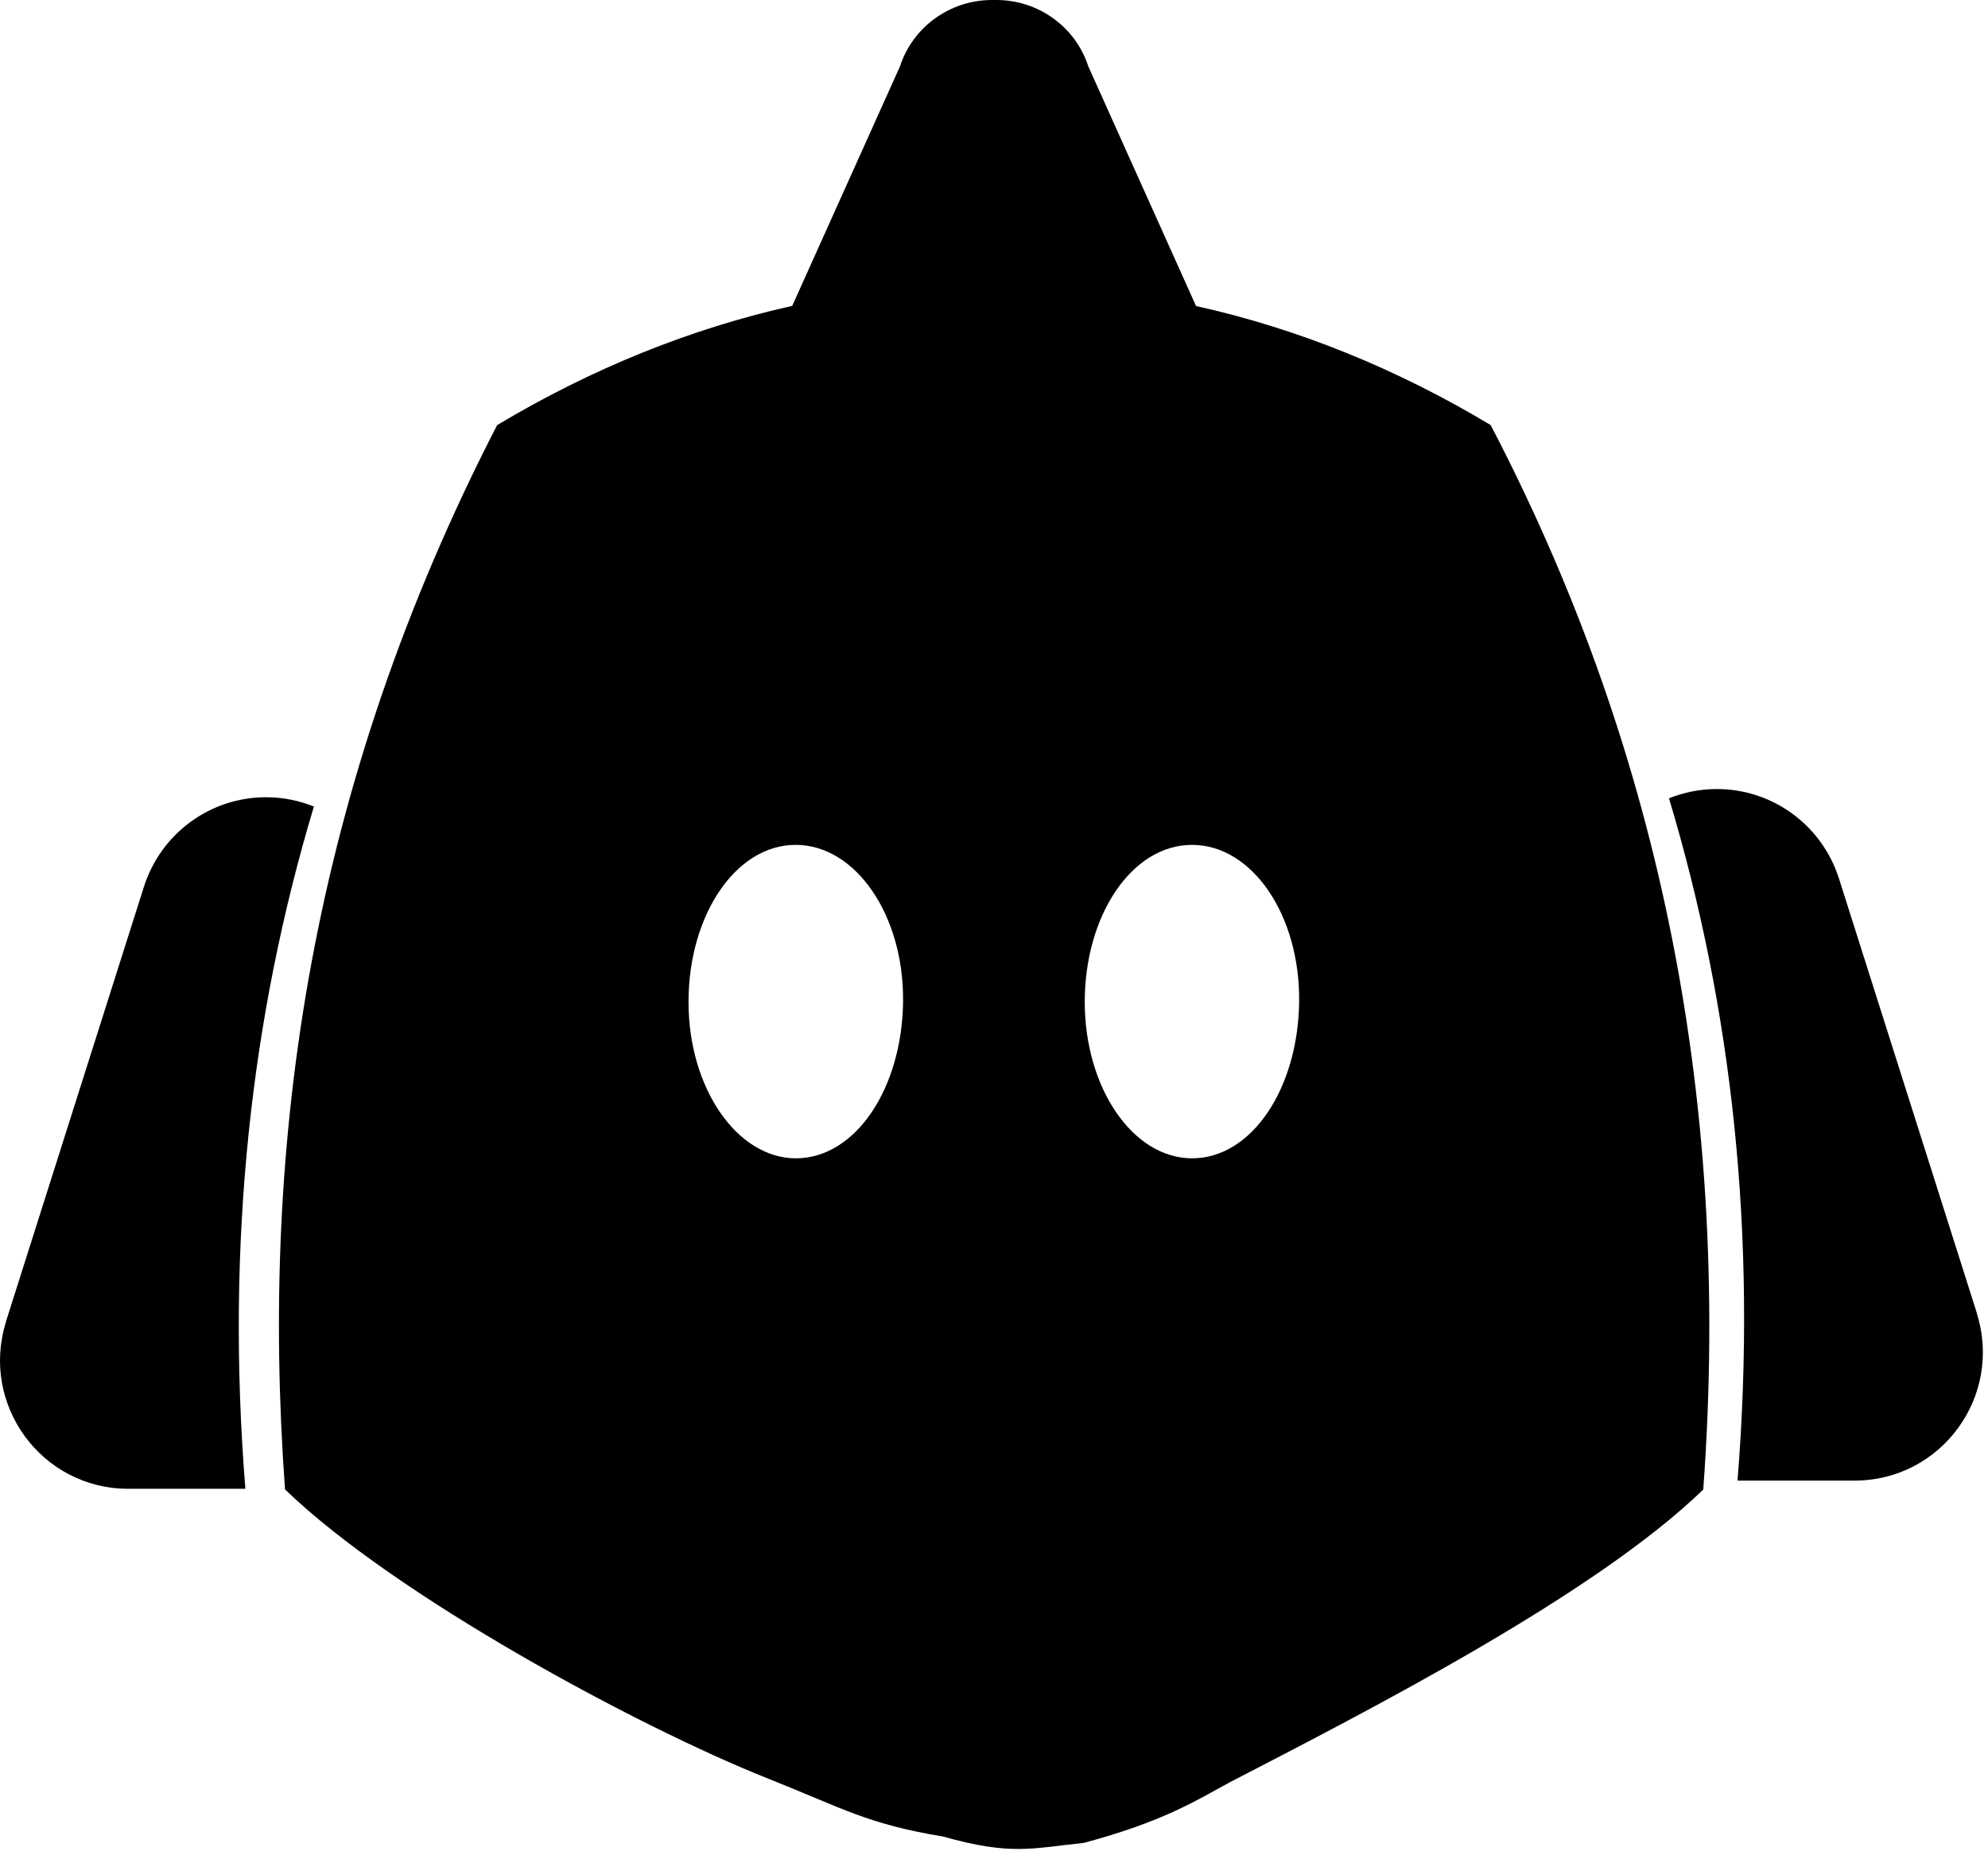
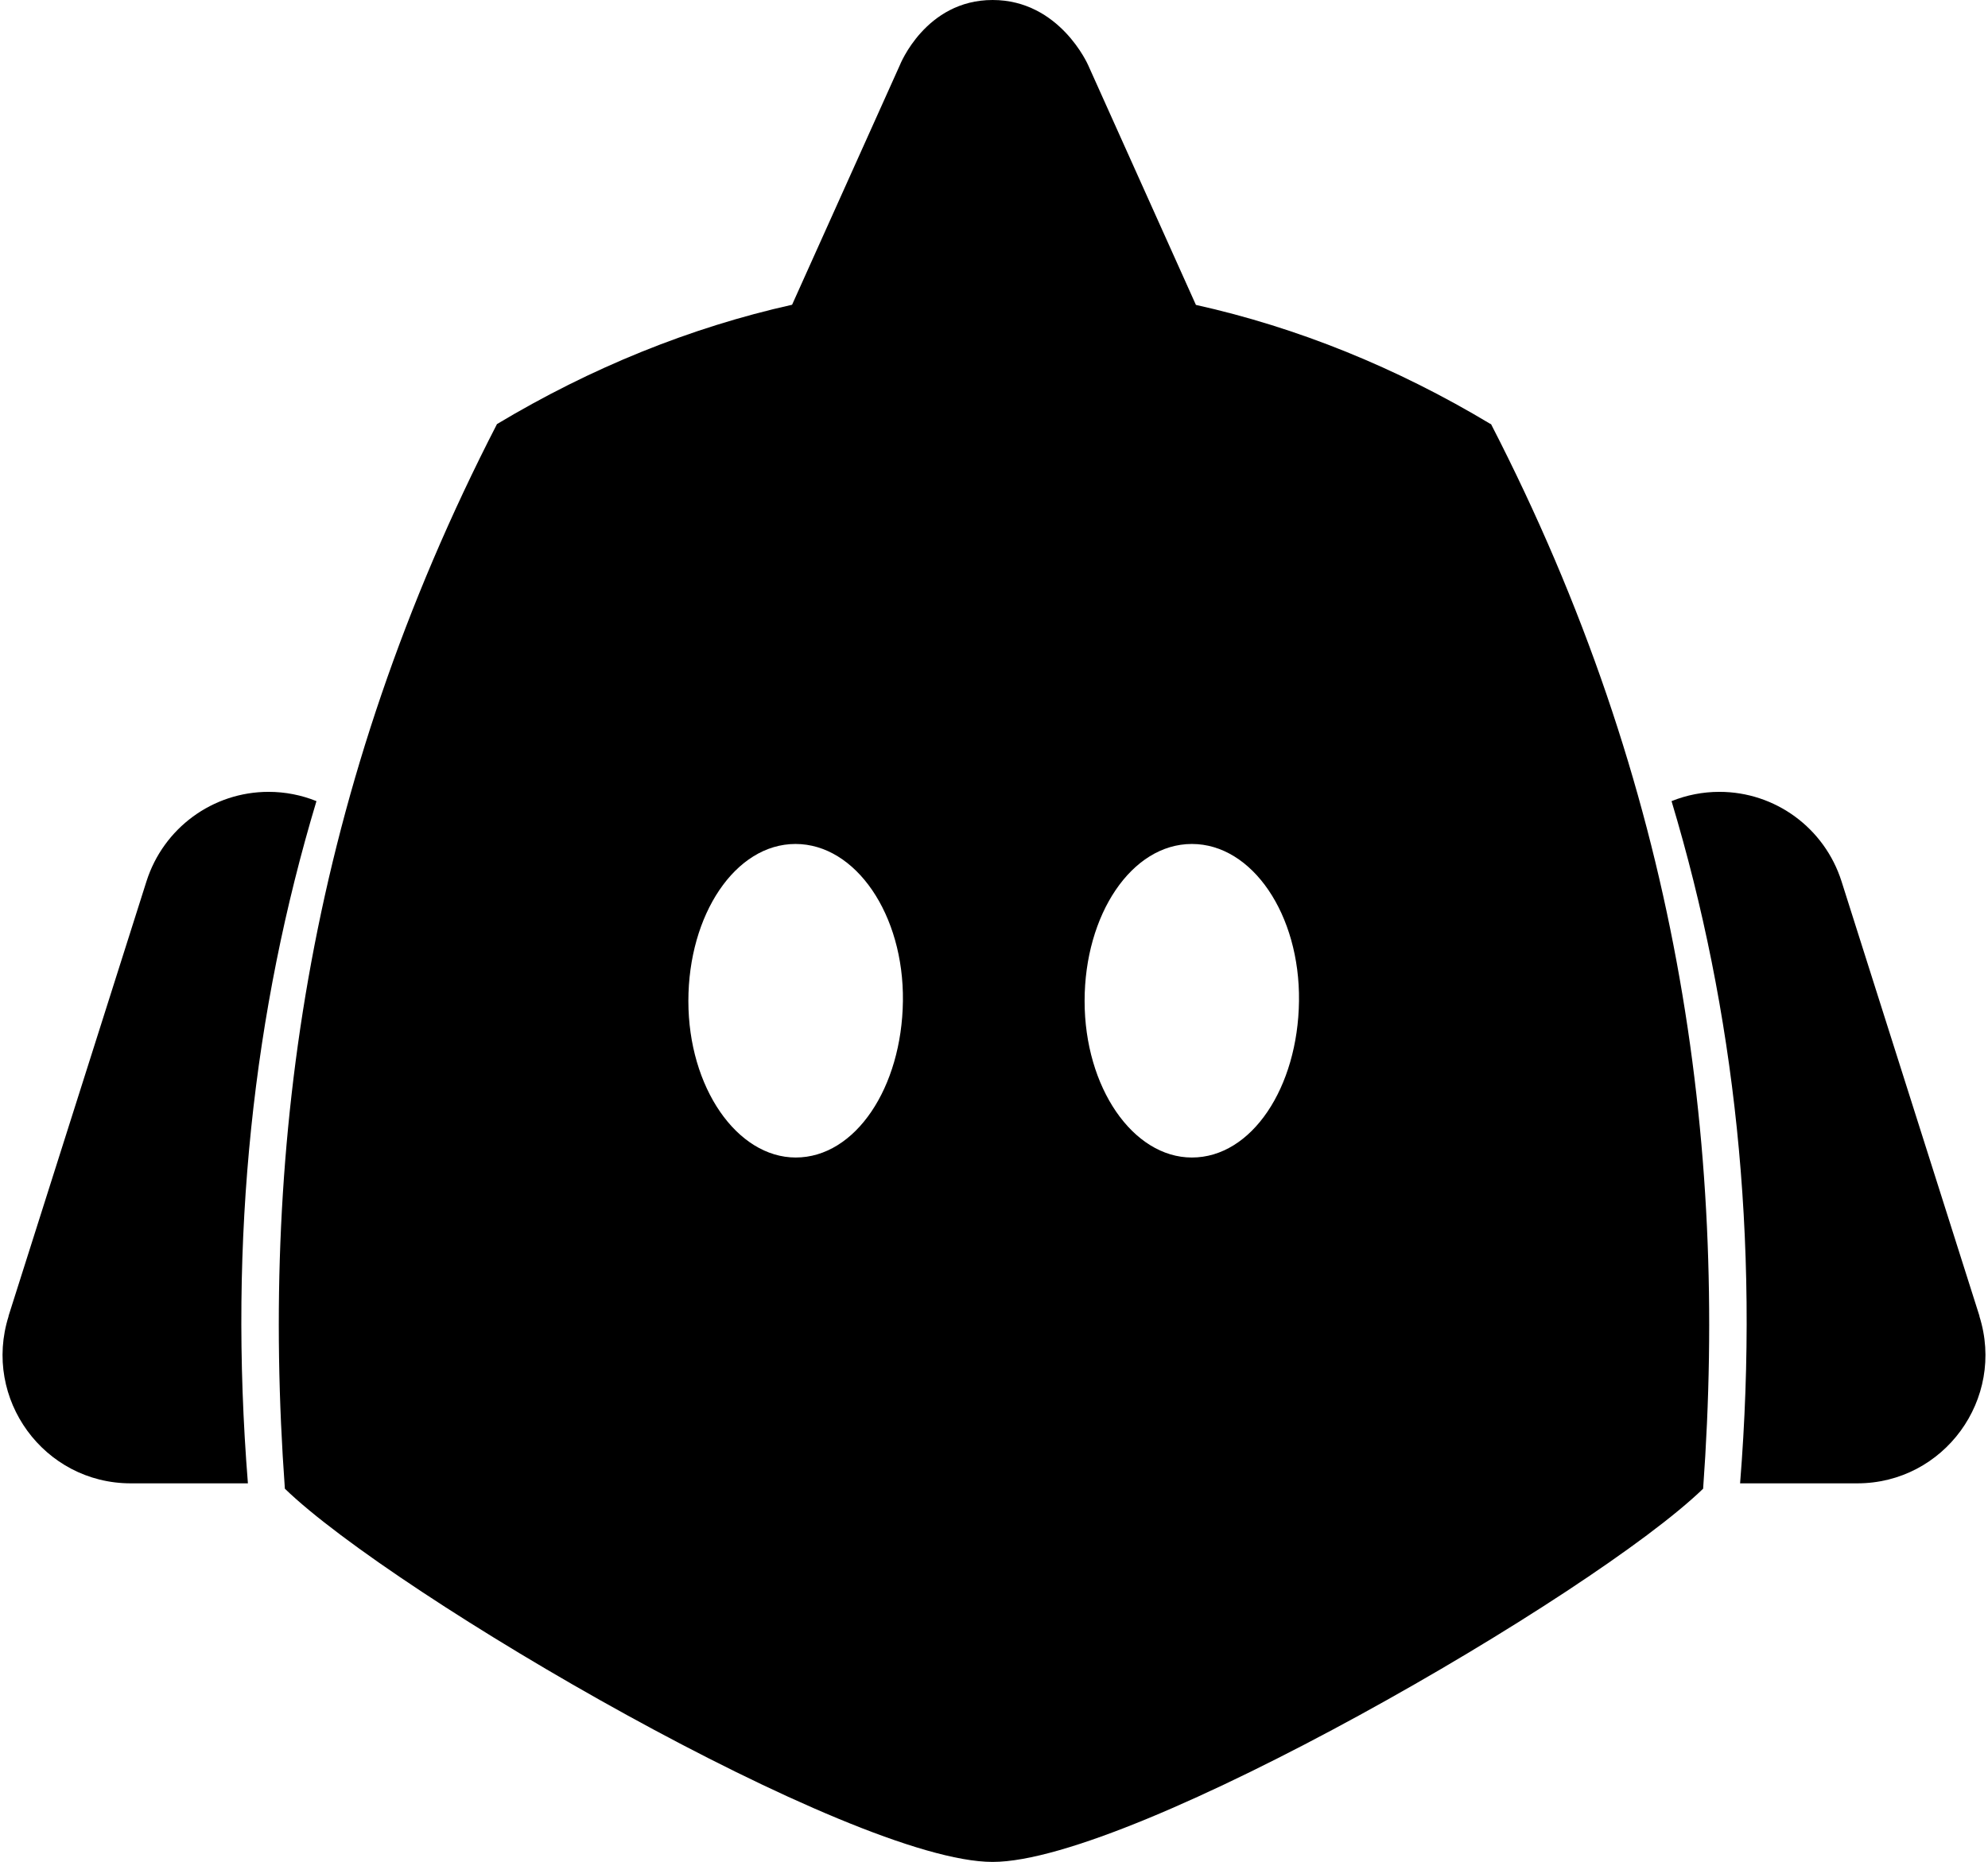
- <svg xmlns="http://www.w3.org/2000/svg" width="253" height="236" viewBox="0 0 253 236">
-   <path fill="currentColor" d="M189.693 54.092C177.749 46.924 165.158 41.824 152.212 38.949L138.501 8.447C136.87 3.407 132.136 0 126.793 0H126.243C120.9 0 116.165 3.426 114.535 8.447L100.823 38.929C87.858 41.824 75.227 46.944 63.264 54.111C39.495 100.248 33.051 145.222 36.273 189.567C50.201 203.055 81.081 219.733 97.641 226.33C107.345 230.189 110.311 232.139 120.035 233.754C128.679 236.195 131.291 235.25 137.911 234.561C148.107 231.843 152.35 229.087 156.475 226.862C173.997 217.784 202.835 203.075 216.763 189.586C220.534 138.153 210.3 93.592 189.693 54.072V54.092ZM101.295 147.428C93.81 147.428 87.623 138.507 87.623 127.52C87.623 116.532 93.594 107.533 101.255 107.533C108.917 107.533 115.065 116.532 114.928 127.52C114.79 138.507 108.897 147.428 101.275 147.428H101.295ZM151.701 147.428C144.197 147.428 138.049 138.507 138.049 127.52C138.049 116.532 144.021 107.533 151.701 107.533C159.382 107.533 165.472 116.532 165.334 127.52C165.197 138.507 159.323 147.428 151.701 147.428Z" />
-   <path fill="currentColor" d="M251.592 167.159L234.03 111.807C231.869 105.033 225.603 100.426 218.492 100.426C216.37 100.426 214.308 100.839 212.402 101.607C220.417 128.289 223.638 157.077 221.124 188.445H236.034C247.074 188.445 254.912 177.694 251.572 167.159H251.592Z" />
-   <path fill="currentColor" d="M0.758 168.203L18.319 112.852C20.48 106.078 26.747 101.47 33.858 101.47C35.979 101.47 38.042 101.884 39.947 102.652C31.933 129.333 28.711 158.122 31.226 189.489H16.316C5.276 189.489 -2.562 178.738 0.777 168.203H0.758Z" />
+ <svg xmlns="http://www.w3.org/2000/svg" width="253" height="237" viewBox="0 0 253 237">
+   <path fill="currentColor" d="M189.676 53.962C177.731 46.79 165.138 41.69 152.196 38.81L138.484 8.296C138.484 8.296 134.876 0 126.323 0C117.771 0 114.516 8.296 114.516 8.296L100.804 38.791C87.839 41.69 75.208 46.809 63.247 53.981C39.474 100.136 33.034 145.129 36.254 189.494C50.181 202.986 108.376 237 126.323 237C144.271 237 202.819 202.986 216.746 189.494C219.966 145.129 213.522 100.136 189.753 53.981L189.676 53.962ZM101.277 147.338C93.79 147.338 87.604 138.411 87.604 127.421C87.604 116.427 93.575 107.427 101.239 107.427C108.899 107.427 115.047 116.427 114.908 127.421C114.774 138.411 108.88 147.338 101.258 147.338L101.277 147.338ZM151.684 147.338C144.178 147.338 138.03 138.411 138.03 127.421C138.03 116.427 144.001 107.427 151.684 107.427C159.364 107.427 165.454 116.427 165.315 127.421C165.181 138.411 159.306 147.338 151.684 147.338Z" />
+   <path fill="currentColor" d="M251.919 167.526L234.356 112.174C232.196 105.4 225.929 100.793 218.817 100.793C216.696 100.793 214.633 101.206 212.727 101.974C220.742 128.656 223.964 157.444 221.45 188.812L236.36 188.812C247.401 188.812 255.239 178.061 251.9 167.526L251.919 167.526Z" />
+   <path fill="currentColor" d="M1.081 167.526L18.644 112.174C20.804 105.4 27.071 100.793 34.183 100.793C36.304 100.793 38.367 101.206 40.273 101.974C32.258 128.656 29.036 157.444 31.55 188.812L16.64 188.812C5.599 188.812 -2.239 178.061 1.1 167.526L1.081 167.526Z" />
</svg>
